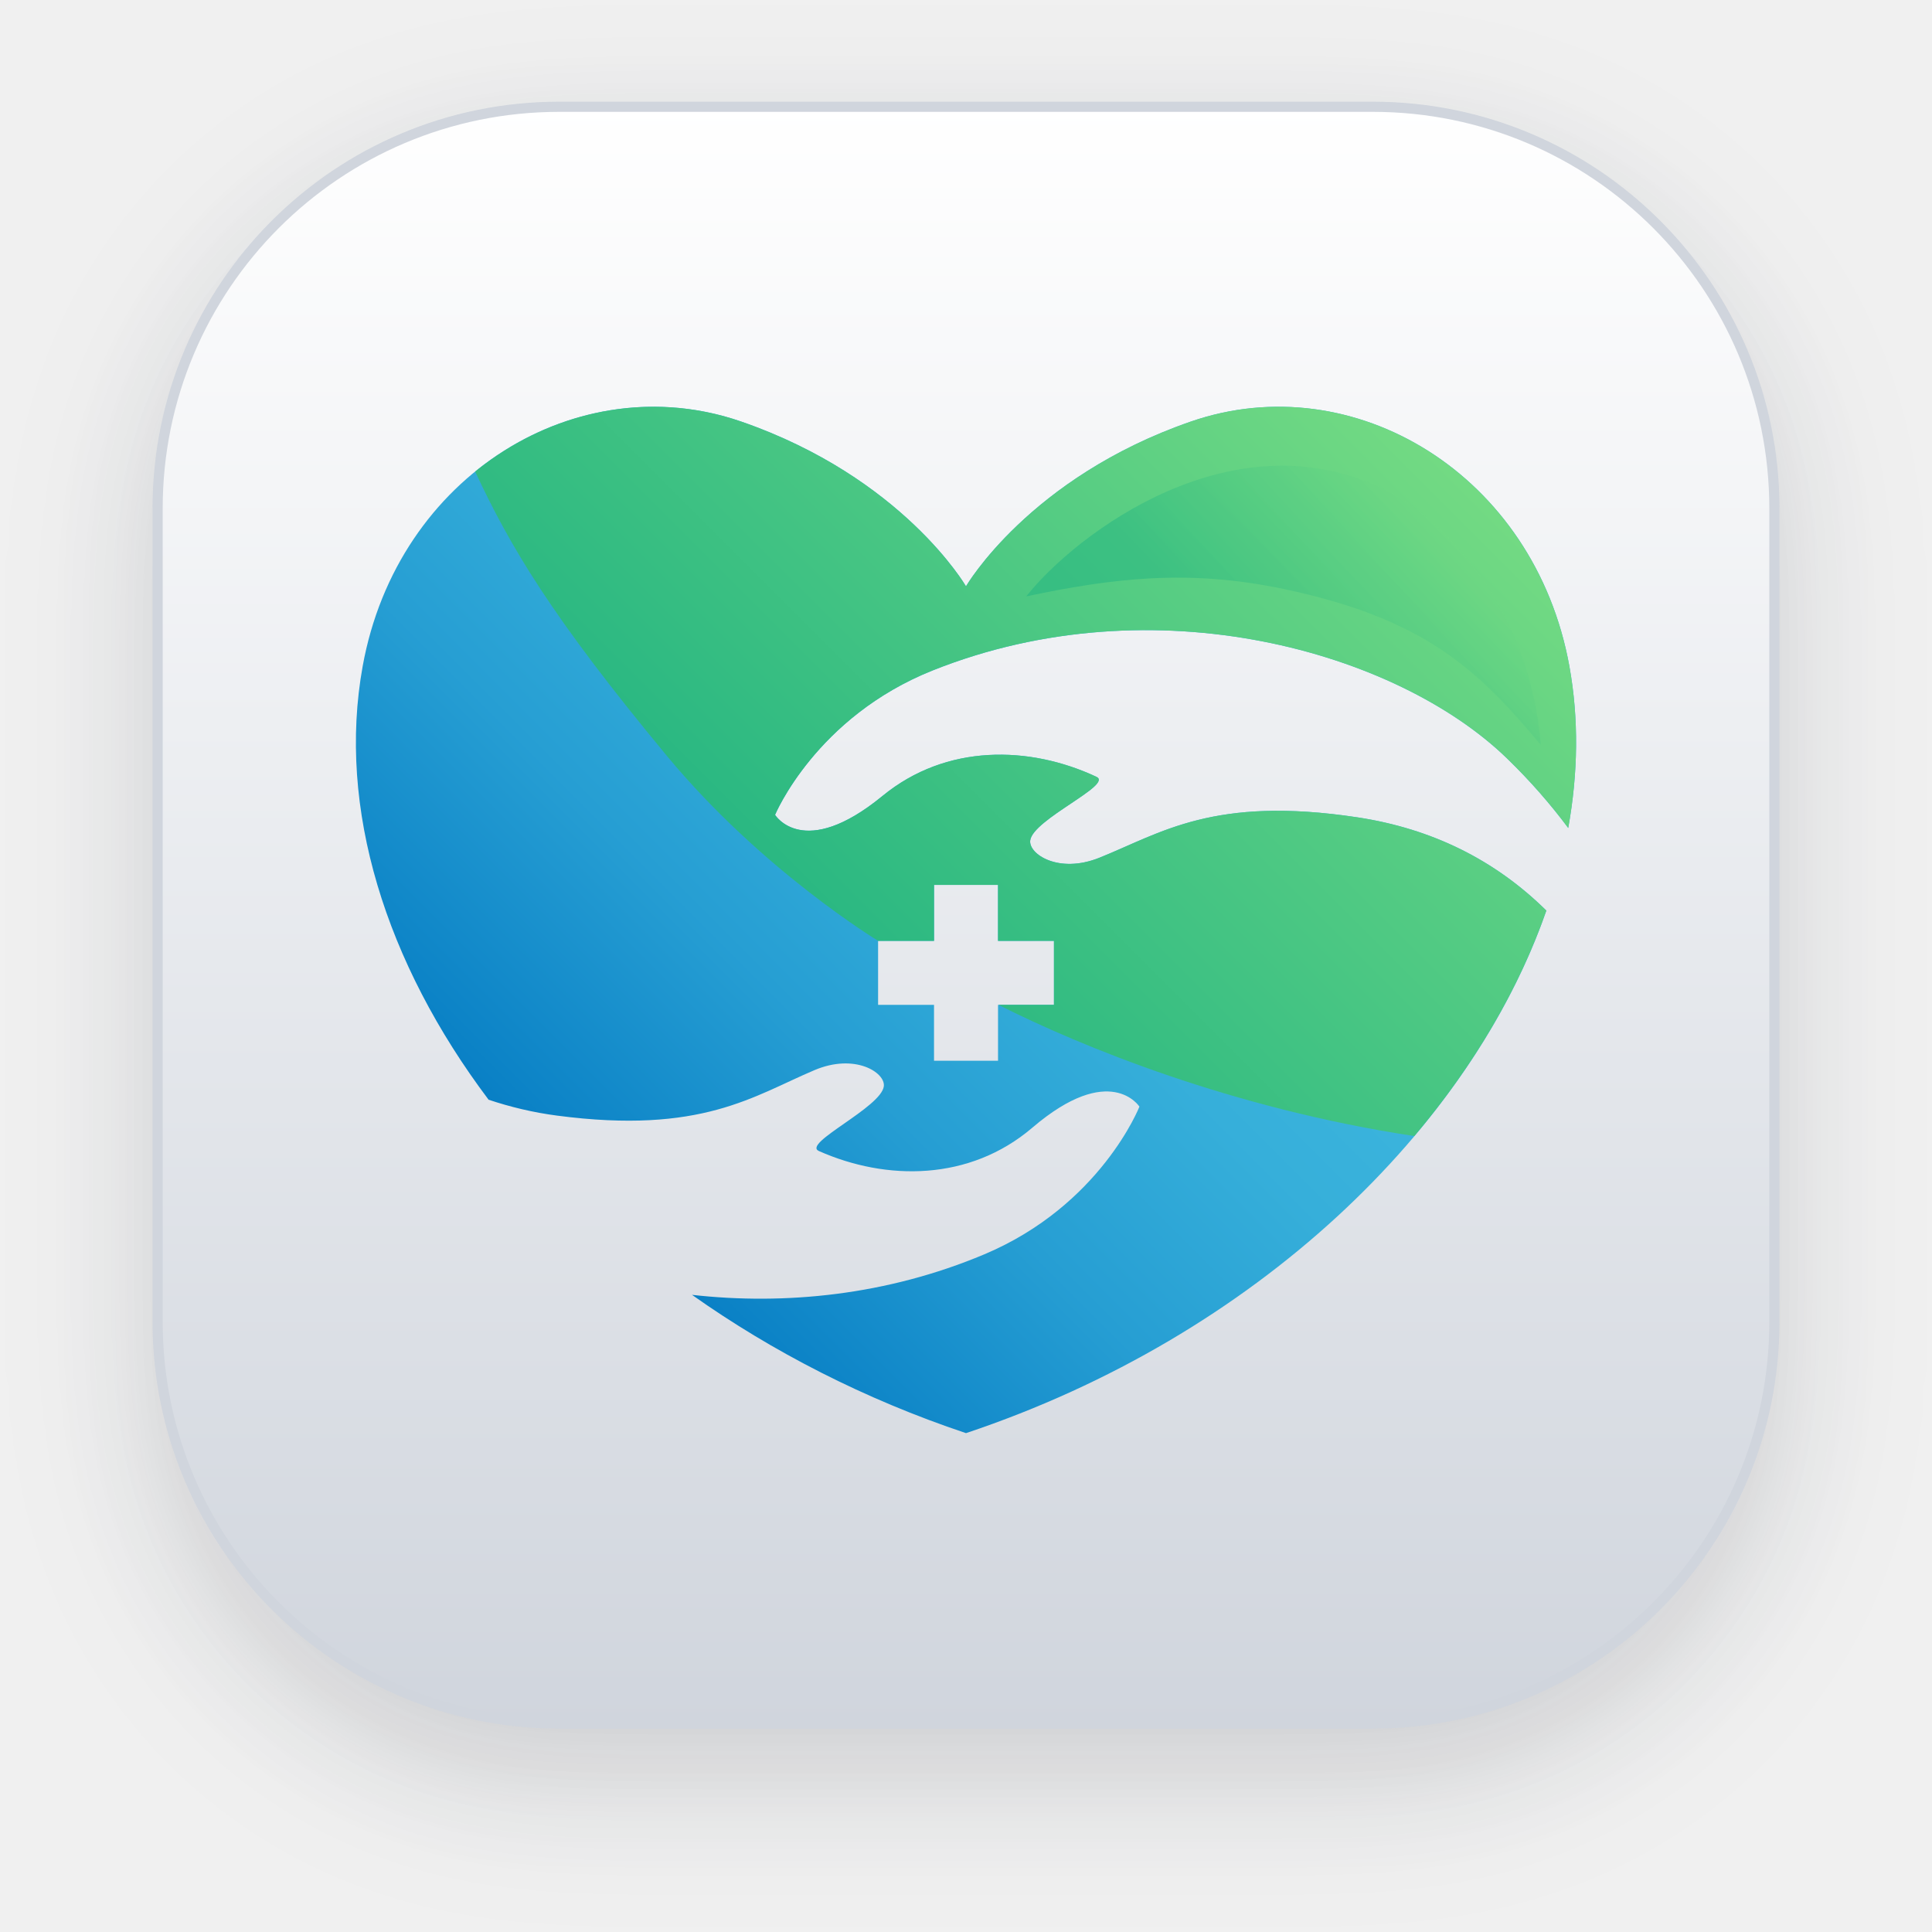
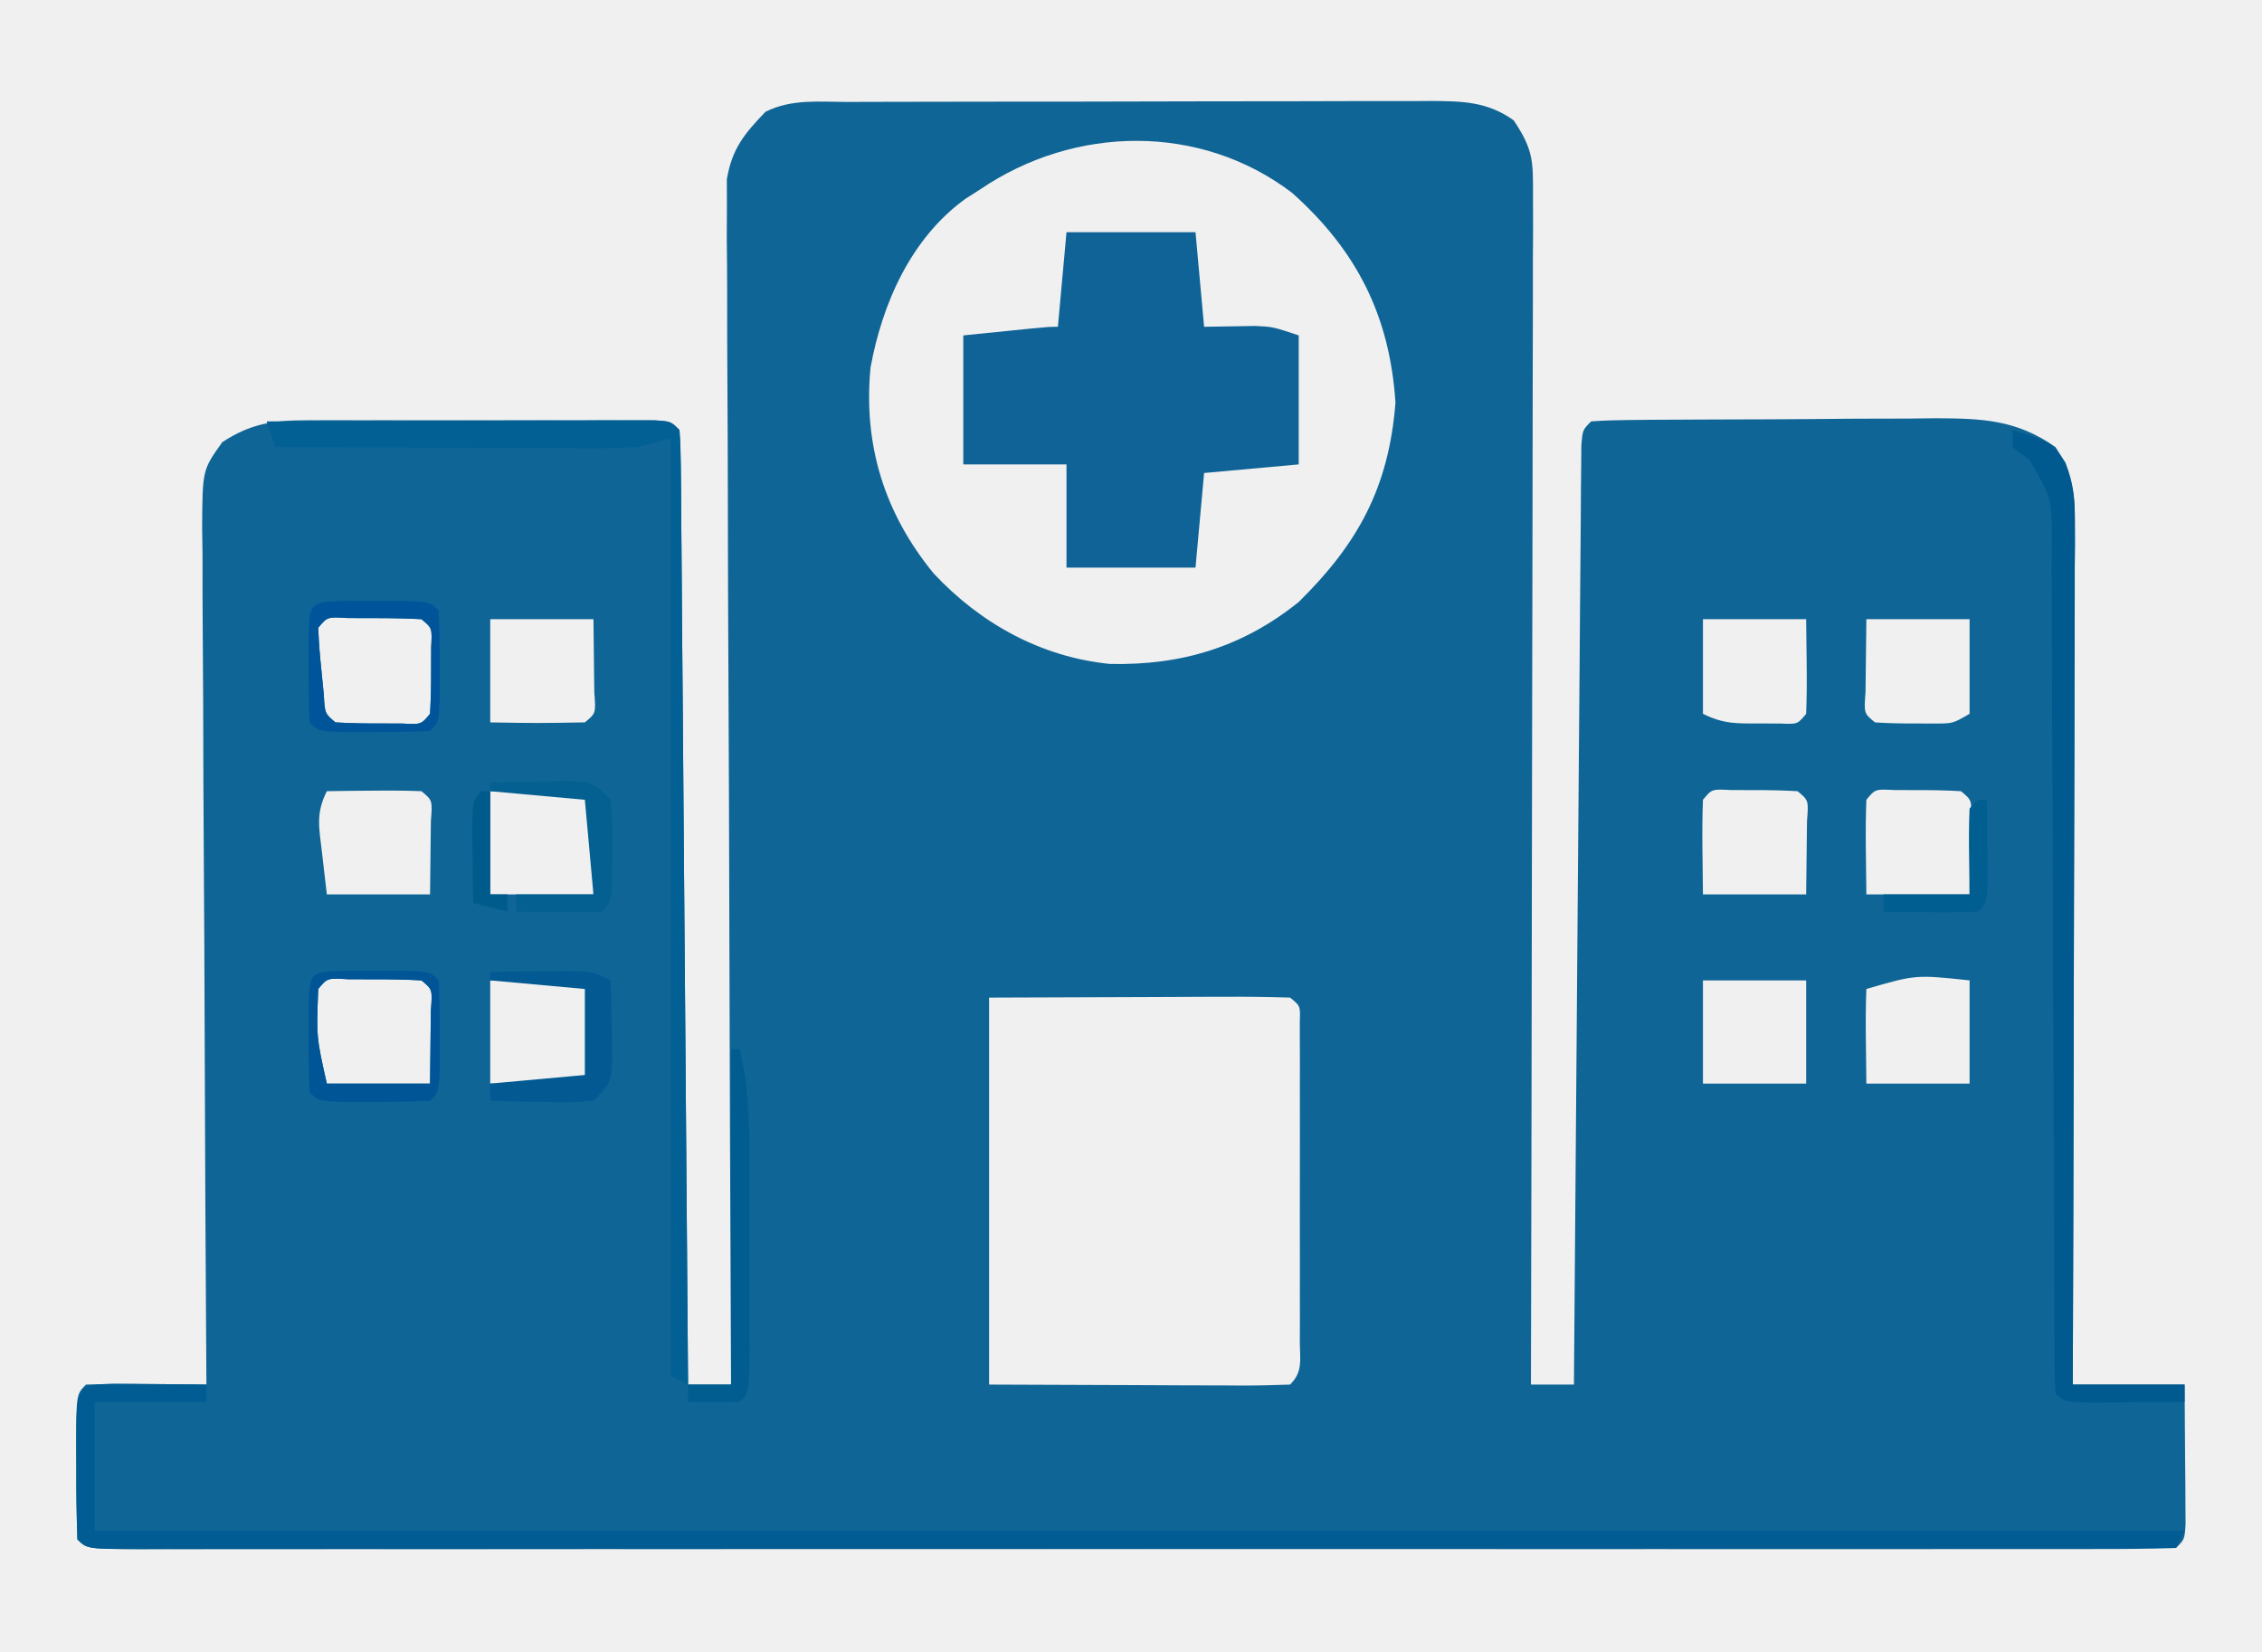
- <svg xmlns="http://www.w3.org/2000/svg" width="38" height="38" viewBox="0 0 38 38" fill="none">
-   <g filter="url(#filter0_dd_4072_258)">
-     <rect x="3.1" y="2.1" width="31.8" height="31.8" rx="7.9" fill="white" />
-     <rect x="3.1" y="2.1" width="31.8" height="31.8" rx="7.9" fill="url(#paint0_linear_4072_258)" />
-     <rect x="3.1" y="2.1" width="31.8" height="31.8" rx="7.9" stroke="#D0D5DD" stroke-width="0.2" />
-     <path d="M18.355 13.183C22.71 11.45 27.474 12.819 29.637 14.913C30.106 15.367 30.504 15.828 30.845 16.285C31.039 15.211 31.055 14.14 30.868 13.105C30.185 9.326 26.619 7.186 23.423 8.291C20.241 9.392 19 11.532 19 11.532C19 11.532 17.759 9.392 14.578 8.291C11.381 7.186 7.816 9.327 7.133 13.105C6.628 15.894 7.584 18.939 9.61 21.63C10.037 21.773 10.485 21.881 10.959 21.943C13.798 22.316 14.818 21.557 16.018 21.049C16.814 20.711 17.413 21.094 17.384 21.363C17.339 21.779 15.769 22.489 16.106 22.639C17.435 23.229 19.072 23.233 20.305 22.18C21.838 20.871 22.411 21.766 22.411 21.766C22.411 21.766 21.65 23.708 19.358 24.672C17.446 25.476 15.442 25.674 13.611 25.468C15.19 26.585 17.003 27.52 19 28.188C24.71 26.278 28.928 22.187 30.415 17.91C29.407 16.916 28.172 16.3 26.699 16.076C23.867 15.647 22.832 16.386 21.623 16.871C20.82 17.193 20.229 16.798 20.263 16.53C20.316 16.115 21.9 15.435 21.566 15.279C20.249 14.663 18.613 14.626 17.358 15.655C15.8 16.933 15.245 16.027 15.245 16.027C15.245 16.027 16.044 14.101 18.355 13.183ZM17.271 18.505H18.371V17.405H19.63V18.505H20.73V19.764H19.63V20.864H18.371V19.764H17.271V18.505Z" fill="url(#paint1_linear_4072_258)" />
-     <path d="M17.271 18.505H18.371V17.405H19.63V18.505H20.73V19.764H19.638C21.26 20.583 24.238 21.803 27.818 22.345C28.996 20.952 29.881 19.443 30.414 17.91C29.407 16.916 28.171 16.3 26.699 16.076C23.867 15.647 22.832 16.386 21.623 16.871C20.82 17.193 20.228 16.798 20.263 16.53C20.316 16.115 21.9 15.435 21.566 15.279C20.249 14.663 18.612 14.626 17.358 15.655C15.8 16.933 15.244 16.027 15.244 16.027C15.244 16.027 16.044 14.101 18.354 13.182C22.71 11.45 27.474 12.818 29.637 14.913C30.106 15.367 30.504 15.827 30.845 16.285C31.039 15.21 31.055 14.14 30.868 13.105C30.184 9.326 26.619 7.185 23.423 8.291C20.241 9.392 19 11.532 19 11.532C19 11.532 17.759 9.392 14.577 8.291C12.752 7.659 10.807 8.088 9.346 9.275C10.032 10.744 10.836 12.117 13.125 14.877C14.987 17.122 17.271 18.505 17.271 18.505Z" fill="url(#paint2_linear_4072_258)" />
-     <path opacity="0.31" d="M27.277 9.65C24.271 8.139 21.169 10.489 20.185 11.73C21.882 11.373 23.367 11.189 25.246 11.584C28.025 12.168 29.065 13.171 30.306 14.654C30.087 11.907 28.352 10.19 27.277 9.65Z" fill="url(#paint3_linear_4072_258)" />
-   </g>
-   <defs>
-     <filter id="filter0_dd_4072_258" x="0" y="0" width="38" height="38" filterUnits="userSpaceOnUse" color-interpolation-filters="sRGB">
-       <feFlood flood-opacity="0" result="BackgroundImageFix" />
-       <feColorMatrix in="SourceAlpha" type="matrix" values="0 0 0 0 0 0 0 0 0 0 0 0 0 0 0 0 0 0 127 0" result="hardAlpha" />
-       <feOffset dy="1" />
-       <feGaussianBlur stdDeviation="1" />
-       <feColorMatrix type="matrix" values="0 0 0 0 0.063 0 0 0 0 0.094 0 0 0 0 0.157 0 0 0 0.06 0" />
-       <feBlend mode="normal" in2="BackgroundImageFix" result="effect1_dropShadow_4072_258" />
-       <feColorMatrix in="SourceAlpha" type="matrix" values="0 0 0 0 0 0 0 0 0 0 0 0 0 0 0 0 0 0 127 0" result="hardAlpha" />
-       <feOffset dy="1" />
-       <feGaussianBlur stdDeviation="1.5" />
-       <feColorMatrix type="matrix" values="0 0 0 0 0.063 0 0 0 0 0.094 0 0 0 0 0.157 0 0 0 0.1 0" />
-       <feBlend mode="normal" in2="effect1_dropShadow_4072_258" result="effect2_dropShadow_4072_258" />
-       <feBlend mode="normal" in="SourceGraphic" in2="effect2_dropShadow_4072_258" result="shape" />
-     </filter>
-     <linearGradient id="paint0_linear_4072_258" x1="19" y1="2" x2="19" y2="34" gradientUnits="userSpaceOnUse">
-       <stop stop-color="white" />
-       <stop offset="1" stop-color="#D0D5DD" />
-     </linearGradient>
-     <linearGradient id="paint1_linear_4072_258" x1="10.199" y1="24.214" x2="27.835" y2="6.578" gradientUnits="userSpaceOnUse">
-       <stop stop-color="#0076C1" />
-       <stop offset="0.074" stop-color="#0B82C6" />
-       <stop offset="0.277" stop-color="#269ED3" />
-       <stop offset="0.455" stop-color="#36AFDA" />
-       <stop offset="0.587" stop-color="#3CB5DD" />
-     </linearGradient>
-     <linearGradient id="paint2_linear_4072_258" x1="10.139" y1="24.254" x2="27.827" y2="6.565" gradientUnits="userSpaceOnUse">
-       <stop stop-color="#00A482" />
-       <stop offset="1" stop-color="#79DD83" />
-     </linearGradient>
-     <linearGradient id="paint3_linear_4072_258" x1="24.861" y1="13.507" x2="28.529" y2="10.113" gradientUnits="userSpaceOnUse">
-       <stop stop-color="#00A482" />
-       <stop offset="1" stop-color="#79DD83" />
-     </linearGradient>
-   </defs>
+ <svg xmlns="http://www.w3.org/2000/svg" version="1.1" width="263" height="192">
+   <path d="M0 0 C0.784 -0.003 1.568 -0.007 2.375 -0.01 C4.975 -0.02 7.575 -0.022 10.174 -0.023 C11.978 -0.026 13.782 -0.029 15.585 -0.033 C19.37 -0.039 23.154 -0.041 26.939 -0.04 C31.79 -0.04 36.641 -0.054 41.493 -0.071 C45.219 -0.082 48.946 -0.084 52.673 -0.083 C54.461 -0.085 56.25 -0.089 58.038 -0.097 C60.54 -0.107 63.041 -0.104 65.543 -0.098 C66.653 -0.106 66.653 -0.106 67.785 -0.115 C71.462 -0.092 74.357 -0.039 77.401 2.145 C79.709 5.608 79.648 6.893 79.641 10.973 C79.646 12.796 79.646 12.796 79.65 14.657 C79.643 16.006 79.635 17.355 79.628 18.705 C79.627 20.124 79.628 21.543 79.629 22.962 C79.629 26.817 79.618 30.672 79.604 34.527 C79.591 38.555 79.59 42.583 79.588 46.611 C79.581 54.239 79.565 61.868 79.545 69.496 C79.523 78.181 79.512 86.865 79.502 95.549 C79.481 113.415 79.445 131.28 79.401 149.145 C81.051 149.145 82.701 149.145 84.401 149.145 C84.405 148.574 84.409 148.003 84.414 147.415 C84.517 133.536 84.626 119.658 84.74 105.779 C84.796 99.068 84.849 92.356 84.898 85.645 C84.946 79.174 84.998 72.703 85.054 66.232 C85.074 63.757 85.093 61.283 85.11 58.808 C85.134 55.355 85.164 51.901 85.196 48.448 C85.201 47.414 85.207 46.38 85.213 45.314 C85.228 43.911 85.228 43.911 85.243 42.48 C85.249 41.662 85.256 40.844 85.262 40.002 C85.401 38.145 85.401 38.145 86.401 37.145 C87.873 37.037 89.35 36.996 90.825 36.984 C92.238 36.97 92.238 36.97 93.679 36.955 C94.705 36.951 95.731 36.947 96.788 36.942 C97.837 36.936 98.887 36.931 99.969 36.925 C102.197 36.915 104.426 36.909 106.655 36.905 C110.057 36.895 113.458 36.864 116.86 36.833 C119.023 36.826 121.187 36.821 123.35 36.817 C124.874 36.799 124.874 36.799 126.428 36.78 C131.783 36.797 135.876 36.931 140.401 40.145 C142.202 43.043 142.649 45.227 142.641 48.612 C142.646 49.946 142.646 49.946 142.65 51.306 C142.639 52.758 142.639 52.758 142.628 54.238 C142.628 55.263 142.629 56.287 142.629 57.343 C142.627 60.73 142.612 64.117 142.596 67.505 C142.592 69.853 142.59 72.201 142.588 74.55 C142.58 80.731 142.56 86.913 142.538 93.094 C142.518 99.401 142.509 105.709 142.499 112.016 C142.477 124.393 142.443 136.769 142.401 149.145 C146.691 149.145 150.981 149.145 155.401 149.145 C155.428 152.124 155.448 155.103 155.463 158.083 C155.472 158.933 155.48 159.783 155.489 160.659 C155.492 161.468 155.495 162.277 155.499 163.11 C155.504 163.859 155.509 164.608 155.514 165.379 C155.401 167.145 155.401 167.145 154.401 168.145 C151.281 168.246 148.183 168.28 145.062 168.272 C144.07 168.274 143.077 168.275 142.055 168.277 C138.702 168.281 135.349 168.278 131.997 168.275 C129.604 168.276 127.211 168.278 124.819 168.28 C118.979 168.284 113.138 168.283 107.298 168.281 C102.554 168.278 97.809 168.278 93.065 168.279 C92.054 168.279 92.054 168.279 91.022 168.28 C89.653 168.28 88.284 168.28 86.915 168.281 C74.064 168.283 61.212 168.28 48.36 168.275 C37.321 168.27 26.281 168.271 15.242 168.276 C2.438 168.281 -10.366 168.283 -23.171 168.28 C-24.535 168.28 -25.899 168.279 -27.263 168.279 C-27.934 168.279 -28.605 168.279 -29.297 168.279 C-34.038 168.278 -38.78 168.279 -43.521 168.282 C-49.897 168.285 -56.273 168.282 -62.649 168.277 C-64.996 168.275 -67.344 168.276 -69.691 168.278 C-72.881 168.281 -76.071 168.277 -79.26 168.272 C-80.202 168.274 -81.144 168.277 -82.115 168.279 C-88.485 168.259 -88.485 168.259 -89.599 167.145 C-89.699 164.302 -89.738 161.488 -89.724 158.645 C-89.728 157.847 -89.732 157.049 -89.736 156.227 C-89.726 150.272 -89.726 150.272 -88.599 149.145 C-86.246 149.073 -83.891 149.062 -81.537 149.083 C-80.246 149.092 -78.956 149.101 -77.626 149.11 C-76.128 149.128 -76.128 149.128 -74.599 149.145 C-74.603 148.598 -74.606 148.05 -74.61 147.485 C-74.699 134.157 -74.765 120.828 -74.806 107.499 C-74.827 101.054 -74.856 94.608 -74.901 88.162 C-74.944 81.944 -74.968 75.726 -74.979 69.508 C-74.986 67.134 -75 64.759 -75.022 62.384 C-75.051 59.063 -75.055 55.743 -75.053 52.422 C-75.068 51.435 -75.082 50.449 -75.097 49.433 C-75.056 42.786 -75.056 42.786 -72.758 39.565 C-69.45 37.389 -66.823 37.02 -62.96 37.016 C-62.022 37.013 -61.085 37.01 -60.119 37.006 C-59.11 37.008 -58.1 37.01 -57.06 37.012 C-56.023 37.011 -54.987 37.011 -53.919 37.01 C-51.728 37.009 -49.538 37.011 -47.347 37.015 C-43.981 37.02 -40.614 37.015 -37.248 37.009 C-35.123 37.009 -32.998 37.01 -30.873 37.012 C-29.352 37.009 -29.352 37.009 -27.801 37.006 C-26.405 37.011 -26.405 37.011 -24.979 37.016 C-24.156 37.017 -23.332 37.017 -22.483 37.018 C-20.599 37.145 -20.599 37.145 -19.599 38.145 C-19.491 39.587 -19.452 41.034 -19.441 42.48 C-19.431 43.415 -19.421 44.35 -19.411 45.314 C-19.405 46.348 -19.4 47.383 -19.394 48.448 C-19.384 49.531 -19.374 50.614 -19.364 51.729 C-19.332 55.328 -19.307 58.926 -19.283 62.524 C-19.262 65.011 -19.241 67.499 -19.22 69.986 C-19.17 75.875 -19.125 81.765 -19.082 87.655 C-19.028 95.016 -18.967 102.376 -18.906 109.737 C-18.798 122.873 -18.696 136.009 -18.599 149.145 C-16.949 149.145 -15.299 149.145 -13.599 149.145 C-13.603 148.413 -13.606 147.681 -13.61 146.926 C-13.699 129.107 -13.765 111.289 -13.806 93.47 C-13.827 84.853 -13.855 76.236 -13.901 67.619 C-13.941 60.108 -13.967 52.598 -13.975 45.087 C-13.981 41.11 -13.993 37.134 -14.022 33.157 C-14.049 29.413 -14.058 25.67 -14.052 21.926 C-14.053 19.898 -14.075 17.87 -14.097 15.842 C-14.091 14.632 -14.086 13.422 -14.08 12.175 C-14.084 11.125 -14.088 10.076 -14.091 8.994 C-13.473 5.414 -12.088 3.742 -9.599 1.145 C-6.544 -0.383 -3.352 -0.002 0 0 Z M15.401 10.145 C14.818 10.518 14.236 10.89 13.635 11.274 C7.326 15.846 3.982 23.407 2.616 30.891 C1.755 39.917 4.256 47.872 9.963 54.833 C15.39 60.641 22.46 64.555 30.444 65.348 C38.748 65.53 45.866 63.402 52.401 58.145 C59.349 51.302 62.881 44.771 63.651 34.958 C62.991 24.895 59.156 17.264 51.6 10.544 C40.906 2.434 26.328 2.731 15.401 10.145 Z M-61.599 61.145 C-61.535 62.815 -61.399 64.483 -61.224 66.145 C-61.134 67.053 -61.044 67.96 -60.951 68.895 C-60.831 71.11 -60.831 71.11 -59.599 72.145 C-57.935 72.244 -56.266 72.275 -54.599 72.27 C-53.692 72.273 -52.784 72.275 -51.849 72.278 C-49.629 72.397 -49.629 72.397 -48.599 71.145 C-48.501 69.481 -48.469 67.812 -48.474 66.145 C-48.472 65.238 -48.469 64.33 -48.466 63.395 C-48.347 61.176 -48.347 61.176 -49.599 60.145 C-51.43 60.047 -53.265 60.016 -55.099 60.02 C-56.6 60.016 -56.6 60.016 -58.13 60.012 C-60.543 59.867 -60.543 59.867 -61.599 61.145 Z M-41.599 60.145 C-41.599 64.105 -41.599 68.065 -41.599 72.145 C-36.097 72.238 -36.097 72.238 -30.599 72.145 C-29.313 71.085 -29.313 71.085 -29.501 68.641 C-29.513 67.632 -29.525 66.623 -29.537 65.583 C-29.557 63.788 -29.578 61.994 -29.599 60.145 C-33.559 60.145 -37.519 60.145 -41.599 60.145 Z M99.401 60.145 C99.401 63.775 99.401 67.405 99.401 71.145 C101.781 72.335 103.316 72.279 105.963 72.27 C106.769 72.273 107.575 72.275 108.405 72.278 C110.4 72.365 110.4 72.365 111.401 71.145 C111.473 69.292 111.485 67.437 111.463 65.583 C111.443 63.788 111.422 61.994 111.401 60.145 C107.441 60.145 103.481 60.145 99.401 60.145 Z M118.401 60.145 C118.38 61.94 118.36 63.734 118.338 65.583 C118.327 66.592 118.315 67.601 118.303 68.641 C118.115 71.085 118.115 71.085 119.401 72.145 C120.877 72.244 122.359 72.275 123.838 72.27 C124.641 72.273 125.445 72.275 126.272 72.278 C128.455 72.281 128.455 72.281 130.401 71.145 C130.401 67.515 130.401 63.885 130.401 60.145 C126.441 60.145 122.481 60.145 118.401 60.145 Z M-60.599 80.145 C-61.911 82.768 -61.496 84.376 -61.162 87.27 C-60.976 88.879 -60.79 90.488 -60.599 92.145 C-56.639 92.145 -52.679 92.145 -48.599 92.145 C-48.568 89.454 -48.568 89.454 -48.537 86.708 C-48.525 85.698 -48.513 84.689 -48.501 83.649 C-48.313 81.205 -48.313 81.205 -49.599 80.145 C-51.452 80.073 -53.307 80.061 -55.162 80.083 C-56.174 80.092 -57.185 80.101 -58.228 80.11 C-59.01 80.122 -59.793 80.133 -60.599 80.145 Z M-41.599 80.145 C-41.599 84.105 -41.599 88.065 -41.599 92.145 C-37.639 92.145 -33.679 92.145 -29.599 92.145 C-29.568 89.454 -29.568 89.454 -29.537 86.708 C-29.525 85.698 -29.513 84.689 -29.501 83.649 C-29.313 81.205 -29.313 81.205 -30.599 80.145 C-34.268 80.002 -37.926 80.103 -41.599 80.145 Z M99.401 81.145 C99.329 82.998 99.317 84.854 99.338 86.708 C99.359 88.502 99.38 90.297 99.401 92.145 C103.361 92.145 107.321 92.145 111.401 92.145 C111.432 89.454 111.432 89.454 111.463 86.708 C111.475 85.698 111.487 84.689 111.499 83.649 C111.687 81.205 111.687 81.205 110.401 80.145 C108.737 80.047 107.068 80.016 105.401 80.02 C104.493 80.018 103.586 80.015 102.651 80.012 C100.431 79.894 100.431 79.894 99.401 81.145 Z M118.401 81.145 C118.329 82.998 118.317 84.854 118.338 86.708 C118.359 88.502 118.38 90.297 118.401 92.145 C122.361 92.145 126.321 92.145 130.401 92.145 C130.432 89.454 130.432 89.454 130.463 86.708 C130.475 85.698 130.487 84.689 130.499 83.649 C130.687 81.205 130.687 81.205 129.401 80.145 C127.737 80.047 126.068 80.016 124.401 80.02 C123.493 80.018 122.586 80.015 121.651 80.012 C119.431 79.894 119.431 79.894 118.401 81.145 Z M-61.599 103.145 C-61.812 108.75 -61.812 108.75 -60.599 114.145 C-56.639 114.145 -52.679 114.145 -48.599 114.145 C-48.568 111.454 -48.568 111.454 -48.537 108.708 C-48.525 107.698 -48.513 106.689 -48.501 105.649 C-48.313 103.205 -48.313 103.205 -49.599 102.145 C-51.43 102.047 -53.265 102.016 -55.099 102.02 C-56.6 102.016 -56.6 102.016 -58.13 102.012 C-60.543 101.867 -60.543 101.867 -61.599 103.145 Z M-41.599 102.145 C-41.599 106.105 -41.599 110.065 -41.599 114.145 C-36.097 114.238 -36.097 114.238 -30.599 114.145 C-29.347 113.115 -29.347 113.115 -29.466 110.895 C-29.469 109.988 -29.471 109.08 -29.474 108.145 C-29.472 107.238 -29.469 106.33 -29.466 105.395 C-29.347 103.176 -29.347 103.176 -30.599 102.145 C-34.268 102.002 -37.926 102.103 -41.599 102.145 Z M99.401 102.145 C99.401 106.105 99.401 110.065 99.401 114.145 C103.361 114.145 107.321 114.145 111.401 114.145 C111.401 110.185 111.401 106.225 111.401 102.145 C107.441 102.145 103.481 102.145 99.401 102.145 Z M118.401 103.145 C118.329 104.998 118.317 106.854 118.338 108.708 C118.359 110.502 118.38 112.297 118.401 114.145 C122.361 114.145 126.321 114.145 130.401 114.145 C130.401 110.185 130.401 106.225 130.401 102.145 C124.139 101.477 124.139 101.477 118.401 103.145 Z M16.401 104.145 C16.401 118.995 16.401 133.845 16.401 149.145 C22.155 149.166 27.91 149.187 33.838 149.208 C36.566 149.221 36.566 149.221 39.348 149.235 C40.781 149.238 42.214 149.241 43.647 149.243 C44.398 149.248 45.148 149.253 45.922 149.258 C47.748 149.259 49.575 149.208 51.401 149.145 C52.932 147.614 52.528 146.233 52.53 144.1 C52.535 142.814 52.535 142.814 52.54 141.502 C52.538 140.569 52.536 139.637 52.534 138.677 C52.535 137.726 52.536 136.775 52.537 135.796 C52.537 133.782 52.535 131.767 52.531 129.753 C52.526 126.659 52.531 123.564 52.538 120.469 C52.537 118.518 52.536 116.566 52.534 114.614 C52.536 113.682 52.538 112.749 52.54 111.789 C52.537 110.931 52.534 110.074 52.53 109.19 C52.529 108.432 52.529 107.673 52.528 106.891 C52.59 105.116 52.59 105.116 51.401 104.145 C48.808 104.057 46.24 104.03 43.647 104.048 C42.96 104.049 42.273 104.05 41.565 104.051 C38.989 104.056 36.414 104.07 33.838 104.083 C28.084 104.103 22.33 104.124 16.401 104.145 Z " fill="#0F6596" transform="translate(98.59912,11.85474)" />
+   <path d="M0 0 C4.95 0 9.9 0 15 0 C15.33 3.63 15.66 7.26 16 11 C17.986 10.967 19.971 10.935 21.957 10.902 C24 11 24 11 27 12 C27 16.95 27 21.9 27 27 C23.37 27.33 19.74 27.66 16 28 C15.67 31.63 15.34 35.26 15 39 C10.05 39 5.1 39 0 39 C0 35.04 0 31.08 0 27 C-3.96 27 -7.92 27 -12 27 C-12 22.05 -12 17.1 -12 12 C-10.371 11.835 -8.741 11.67 -7.062 11.5 C-6.146 11.407 -5.229 11.314 -4.285 11.219 C-2 11 -2 11 -1 11 C-0.67 7.37 -0.34 3.74 0 0 Z " fill="#0F6397" transform="translate(124,27)" />
+   <path d="M0 0 C1.932 0.017 1.932 0.017 3.902 0.035 C5.193 0.044 6.483 0.053 7.812 0.062 C8.812 0.074 9.811 0.086 10.84 0.098 C10.84 0.758 10.84 1.418 10.84 2.098 C6.55 2.098 2.26 2.098 -2.16 2.098 C-2.16 7.048 -2.16 11.998 -2.16 17.098 C78.03 17.098 158.22 17.098 240.84 17.098 C240.51 17.758 240.18 18.418 239.84 19.098 C208.9 19.12 177.96 19.138 147.021 19.149 C143.372 19.15 139.723 19.151 136.074 19.153 C135.348 19.153 134.621 19.153 133.873 19.153 C122.094 19.158 110.316 19.166 98.538 19.175 C86.462 19.184 74.385 19.19 62.309 19.192 C54.851 19.193 47.393 19.197 39.936 19.206 C34.227 19.211 28.518 19.212 22.809 19.211 C20.459 19.211 18.11 19.213 15.761 19.217 C12.569 19.222 9.377 19.221 6.185 19.218 C5.243 19.221 4.3 19.224 3.329 19.227 C-3.046 19.212 -3.046 19.212 -4.16 18.098 C-4.26 15.254 -4.299 12.441 -4.285 9.598 C-4.289 8.8 -4.293 8.002 -4.297 7.18 C-4.285 0.132 -4.285 0.132 0 0 Z " fill="#005C92" transform="translate(13.16016,160.9023)" />
+   <path d="M0 0 C4.663 1.473 4.663 1.473 6.149 3.799 C7.075 6.195 7.247 7.906 7.241 10.467 C7.243 11.356 7.246 12.245 7.249 13.161 C7.242 14.129 7.234 15.096 7.227 16.093 C7.227 17.117 7.228 18.142 7.228 19.198 C7.227 22.585 7.211 25.972 7.195 29.359 C7.192 31.708 7.189 34.056 7.187 36.405 C7.179 42.586 7.159 48.767 7.137 54.949 C7.117 61.256 7.108 67.564 7.098 73.871 C7.076 86.247 7.042 98.624 7 111 C11.29 111 15.58 111 20 111 C20 111.66 20 112.32 20 113 C17.688 113.027 15.375 113.046 13.062 113.062 C11.775 113.074 10.487 113.086 9.16 113.098 C6 113 6 113 5 112 C4.901 110.63 4.871 109.256 4.869 107.882 C4.865 106.995 4.861 106.108 4.857 105.193 C4.857 103.721 4.857 103.721 4.858 102.219 C4.855 101.192 4.851 100.164 4.848 99.106 C4.84 96.866 4.835 94.626 4.831 92.386 C4.824 88.843 4.809 85.301 4.79 81.759 C4.737 71.684 4.69 61.61 4.674 51.535 C4.664 45.38 4.635 39.226 4.593 33.072 C4.58 30.722 4.575 28.373 4.578 26.023 C4.58 22.738 4.558 19.454 4.53 16.169 C4.54 14.706 4.54 14.706 4.55 13.213 C4.573 7.923 4.573 7.923 1.967 3.489 C1.318 2.998 0.669 2.506 0 2 C0 1.34 0 0.68 0 0 Z " fill="#005A8F" transform="translate(234,50)" />
+   <path d="M0 0 C6.675 -0.025 13.35 -0.043 20.026 -0.055 C22.298 -0.06 24.571 -0.067 26.844 -0.075 C30.103 -0.088 33.362 -0.093 36.621 -0.098 C37.644 -0.103 38.667 -0.108 39.721 -0.113 C40.662 -0.113 41.603 -0.113 42.572 -0.114 C43.405 -0.116 44.237 -0.118 45.095 -0.12 C47 0 47 0 48 1 C48.108 2.442 48.147 3.889 48.158 5.334 C48.168 6.27 48.178 7.205 48.188 8.169 C48.197 9.72 48.197 9.72 48.205 11.303 C48.215 12.386 48.225 13.469 48.235 14.584 C48.267 18.182 48.292 21.781 48.316 25.379 C48.337 27.866 48.358 30.353 48.379 32.841 C48.429 38.73 48.474 44.62 48.517 50.509 C48.572 57.87 48.633 65.231 48.693 72.592 C48.801 85.728 48.903 98.864 49 112 C48.01 111.505 48.01 111.505 47 111 C47 75.03 47 39.06 47 2 C45.68 2.33 44.36 2.66 43 3 C41.565 3.083 40.127 3.118 38.69 3.114 C37.85 3.113 37.009 3.113 36.143 3.113 C34.796 3.106 34.796 3.106 33.422 3.098 C32.495 3.096 31.569 3.095 30.614 3.093 C27.659 3.088 24.705 3.075 21.75 3.062 C19.745 3.057 17.74 3.053 15.734 3.049 C10.823 3.038 5.911 3.021 1 3 C0.67 2.01 0.34 1.02 0 0 Z " fill="#036094" transform="translate(31,49)" />
+   <path d="M0 0 C0.33 0 0.66 0 1 0 C2.078 4.371 2.145 8.635 2.133 13.109 C2.134 13.877 2.135 14.644 2.136 15.435 C2.136 17.049 2.135 18.662 2.13 20.276 C2.125 22.756 2.13 25.235 2.137 27.715 C2.136 29.284 2.135 30.853 2.133 32.422 C2.135 33.167 2.137 33.911 2.139 34.679 C2.115 39.885 2.115 39.885 1 41 C-1 41.041 -3 41.043 -5 41 C-5 40.34 -5 39.68 -5 39 C-3.35 39 -1.7 39 0 39 C0 26.13 0 13.26 0 0 Z " fill="#015C90" transform="translate(85,122)" />
+   <path d="M0 0 C1.186 0.003 2.372 0.005 3.594 0.008 C4.78 0.005 5.966 0.003 7.188 0 C10.094 0.133 10.094 0.133 11.094 1.133 C11.193 3.298 11.223 5.466 11.219 7.633 C11.221 8.819 11.224 10.005 11.227 11.227 C11.094 14.133 11.094 14.133 10.094 15.133 C7.929 15.232 5.761 15.263 3.594 15.258 C2.408 15.26 1.222 15.263 0 15.266 C-2.906 15.133 -2.906 15.133 -3.906 14.133 C-4.005 11.968 -4.036 9.8 -4.031 7.633 C-4.034 6.447 -4.036 5.261 -4.039 4.039 C-3.863 0.177 -3.863 0.177 0 0 Z M-2.906 3.133 C-2.842 4.803 -2.706 6.471 -2.531 8.133 C-2.441 9.04 -2.351 9.948 -2.258 10.883 C-2.138 13.097 -2.138 13.097 -0.906 14.133 C0.758 14.231 2.427 14.263 4.094 14.258 C5.001 14.26 5.909 14.263 6.844 14.266 C9.063 14.385 9.063 14.385 10.094 13.133 C10.192 11.469 10.223 9.8 10.219 8.133 C10.221 7.225 10.224 6.318 10.227 5.383 C10.345 3.163 10.345 3.163 9.094 2.133 C7.263 2.034 5.428 2.003 3.594 2.008 C2.093 2.004 2.093 2.004 0.562 2 C-1.85 1.854 -1.85 1.854 -2.906 3.133 Z " fill="#00559A" transform="translate(39.90625,69.86719)" />
+   <path d="M0 0 C1.186 0.003 2.372 0.005 3.594 0.008 C4.78 0.005 5.966 0.003 7.188 0 C10.094 0.133 10.094 0.133 11.094 1.133 C11.193 3.298 11.223 5.466 11.219 7.633 C11.221 8.819 11.224 10.005 11.227 11.227 C11.094 14.133 11.094 14.133 10.094 15.133 C7.929 15.232 5.761 15.263 3.594 15.258 C2.408 15.26 1.222 15.263 0 15.266 C-2.906 15.133 -2.906 15.133 -3.906 14.133 C-4.005 11.968 -4.036 9.8 -4.031 7.633 C-4.034 6.447 -4.036 5.261 -4.039 4.039 C-3.863 0.177 -3.863 0.177 0 0 Z M-2.906 2.133 C-3.12 7.738 -3.12 7.738 -1.906 13.133 C2.054 13.133 6.014 13.133 10.094 13.133 C10.125 10.441 10.125 10.441 10.156 7.695 C10.168 6.686 10.179 5.677 10.191 4.637 C10.38 2.193 10.38 2.193 9.094 1.133 C7.263 1.034 5.428 1.003 3.594 1.008 C2.093 1.004 2.093 1.004 0.562 1 C-1.85 0.854 -1.85 0.854 -2.906 2.133 Z " fill="#005596" transform="translate(39.90625,112.8672)" />
+   <path d="M0 0 C1.958 -0.027 3.917 -0.046 5.875 -0.062 C6.966 -0.074 8.056 -0.086 9.18 -0.098 C12 0 12 0 14 1 C14.054 2.958 14.093 4.916 14.125 6.875 C14.148 7.966 14.171 9.056 14.195 10.18 C14 13 14 13 12 15 C9.18 15.195 9.18 15.195 5.875 15.125 C4.779 15.107 3.684 15.089 2.555 15.07 C1.712 15.047 0.869 15.024 0 15 C0 14.34 0 13.68 0 13 C5.445 12.505 5.445 12.505 11 12 C11 8.7 11 5.4 11 2 C7.37 1.67 3.74 1.34 0 1 C0 0.67 0 0.34 0 0 Z " fill="#035A92" transform="translate(57,113)" />
+   <path d="M0 0 C1.958 -0.054 3.916 -0.093 5.875 -0.125 C7.511 -0.16 7.511 -0.16 9.18 -0.195 C12 0 12 0 14 2 C14.23 4.785 14.23 4.785 14.188 8.062 C14.178 9.689 14.178 9.689 14.168 11.348 C14 14 14 14 13 15 C11.314 15.072 9.625 15.084 7.938 15.062 C7.018 15.053 6.099 15.044 5.152 15.035 C4.442 15.024 3.732 15.012 3 15 C3 14.34 3 13.68 3 13 C5.97 13 8.94 13 12 13 C11.67 9.37 11.34 5.74 11 2 C7.37 1.67 3.74 1.34 0 1 C0 0.67 0 0.34 0 0 Z " fill="#046091" transform="translate(57,91)" />
+   <path d="M0 0 C0.33 0 0.66 0 1 0 C1.027 1.979 1.046 3.958 1.062 5.938 C1.074 7.04 1.086 8.142 1.098 9.277 C1 12 1 12 0 13 C-1.853 13.072 -3.708 13.084 -5.562 13.062 C-6.574 13.053 -7.586 13.044 -8.629 13.035 C-9.411 13.024 -10.194 13.012 -11 13 C-11 12.34 -11 11.68 -11 11 C-7.7 11 -4.4 11 -1 11 C-1.021 9.371 -1.041 7.741 -1.062 6.062 C-1.084 4.375 -1.072 2.686 -1 1 C-0.67 0.67 -0.34 0.34 0 0 Z " fill="#015E90" transform="translate(230,93)" />
+   <path d="M0 0 C0.33 0 0.66 0 1 0 C1 3.96 1 7.92 1 12 C1.66 12 2.32 12 3 12 C3 12.66 3 13.32 3 14 C1.68 13.67 0.36 13.34 -1 13 C-1.027 11.021 -1.046 9.042 -1.062 7.062 C-1.074 5.96 -1.086 4.858 -1.098 3.723 C-1 1 -1 1 0 0 Z " fill="#005B8D" transform="translate(56,92)" />
</svg>
